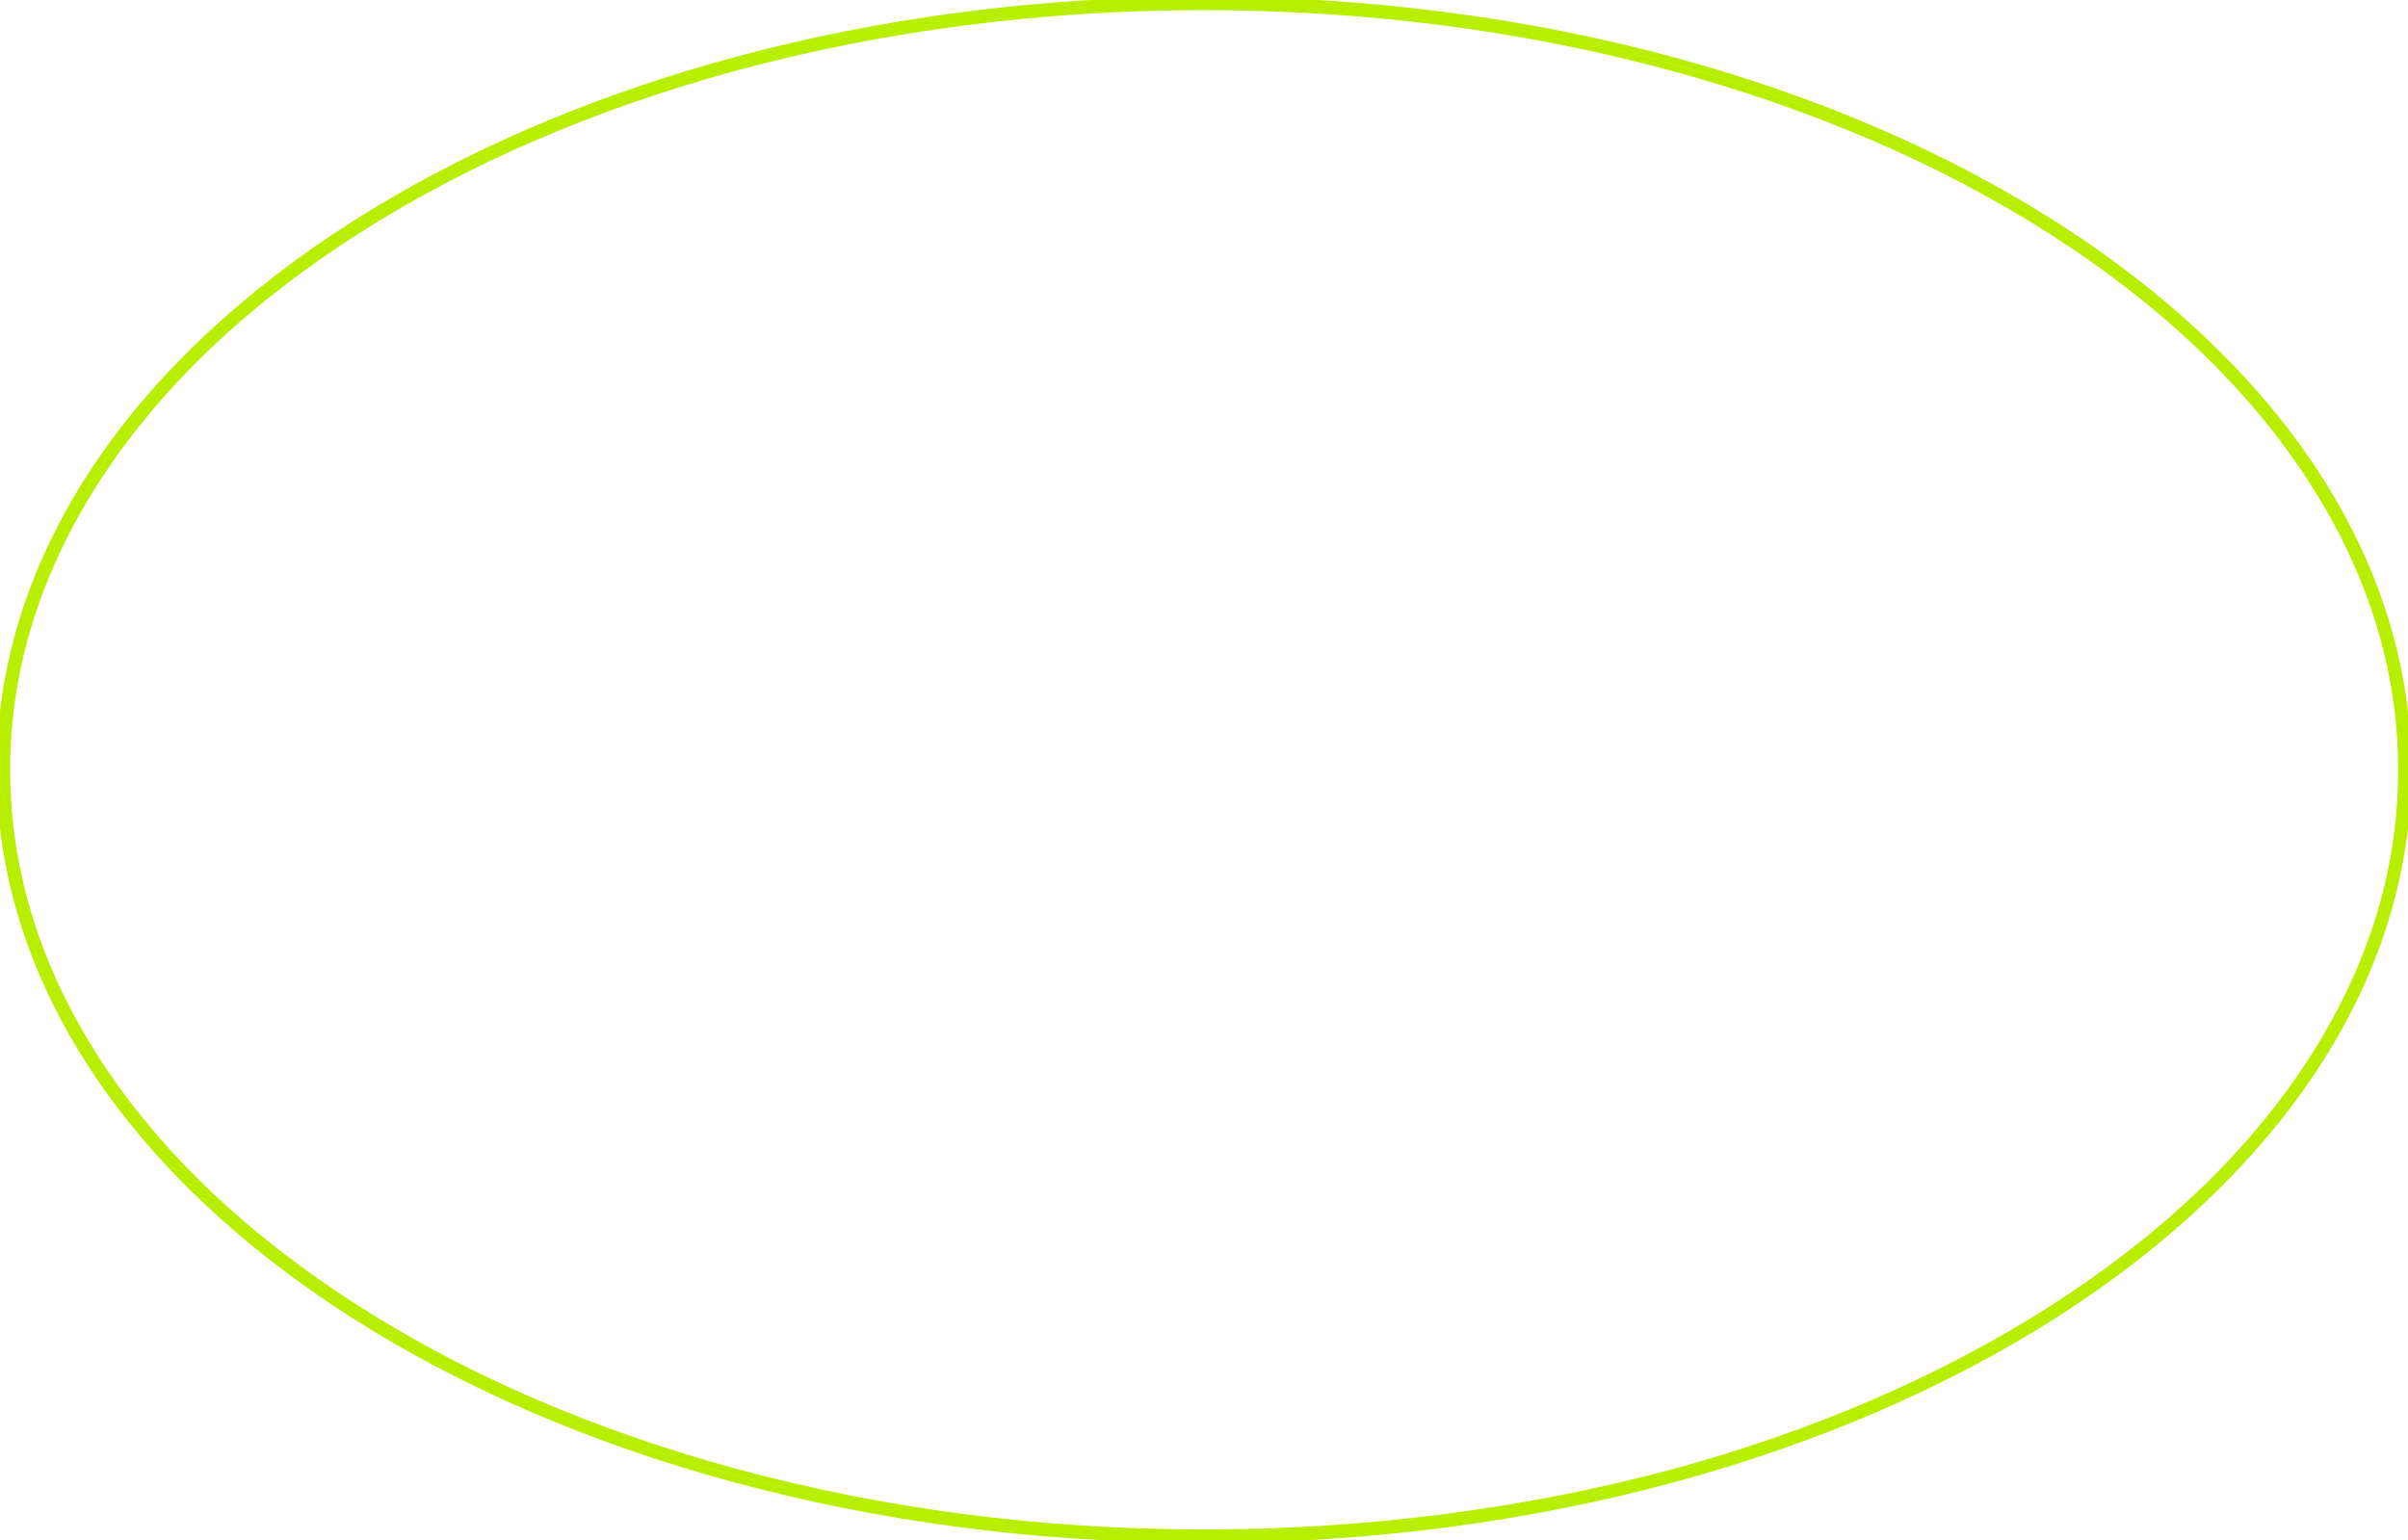
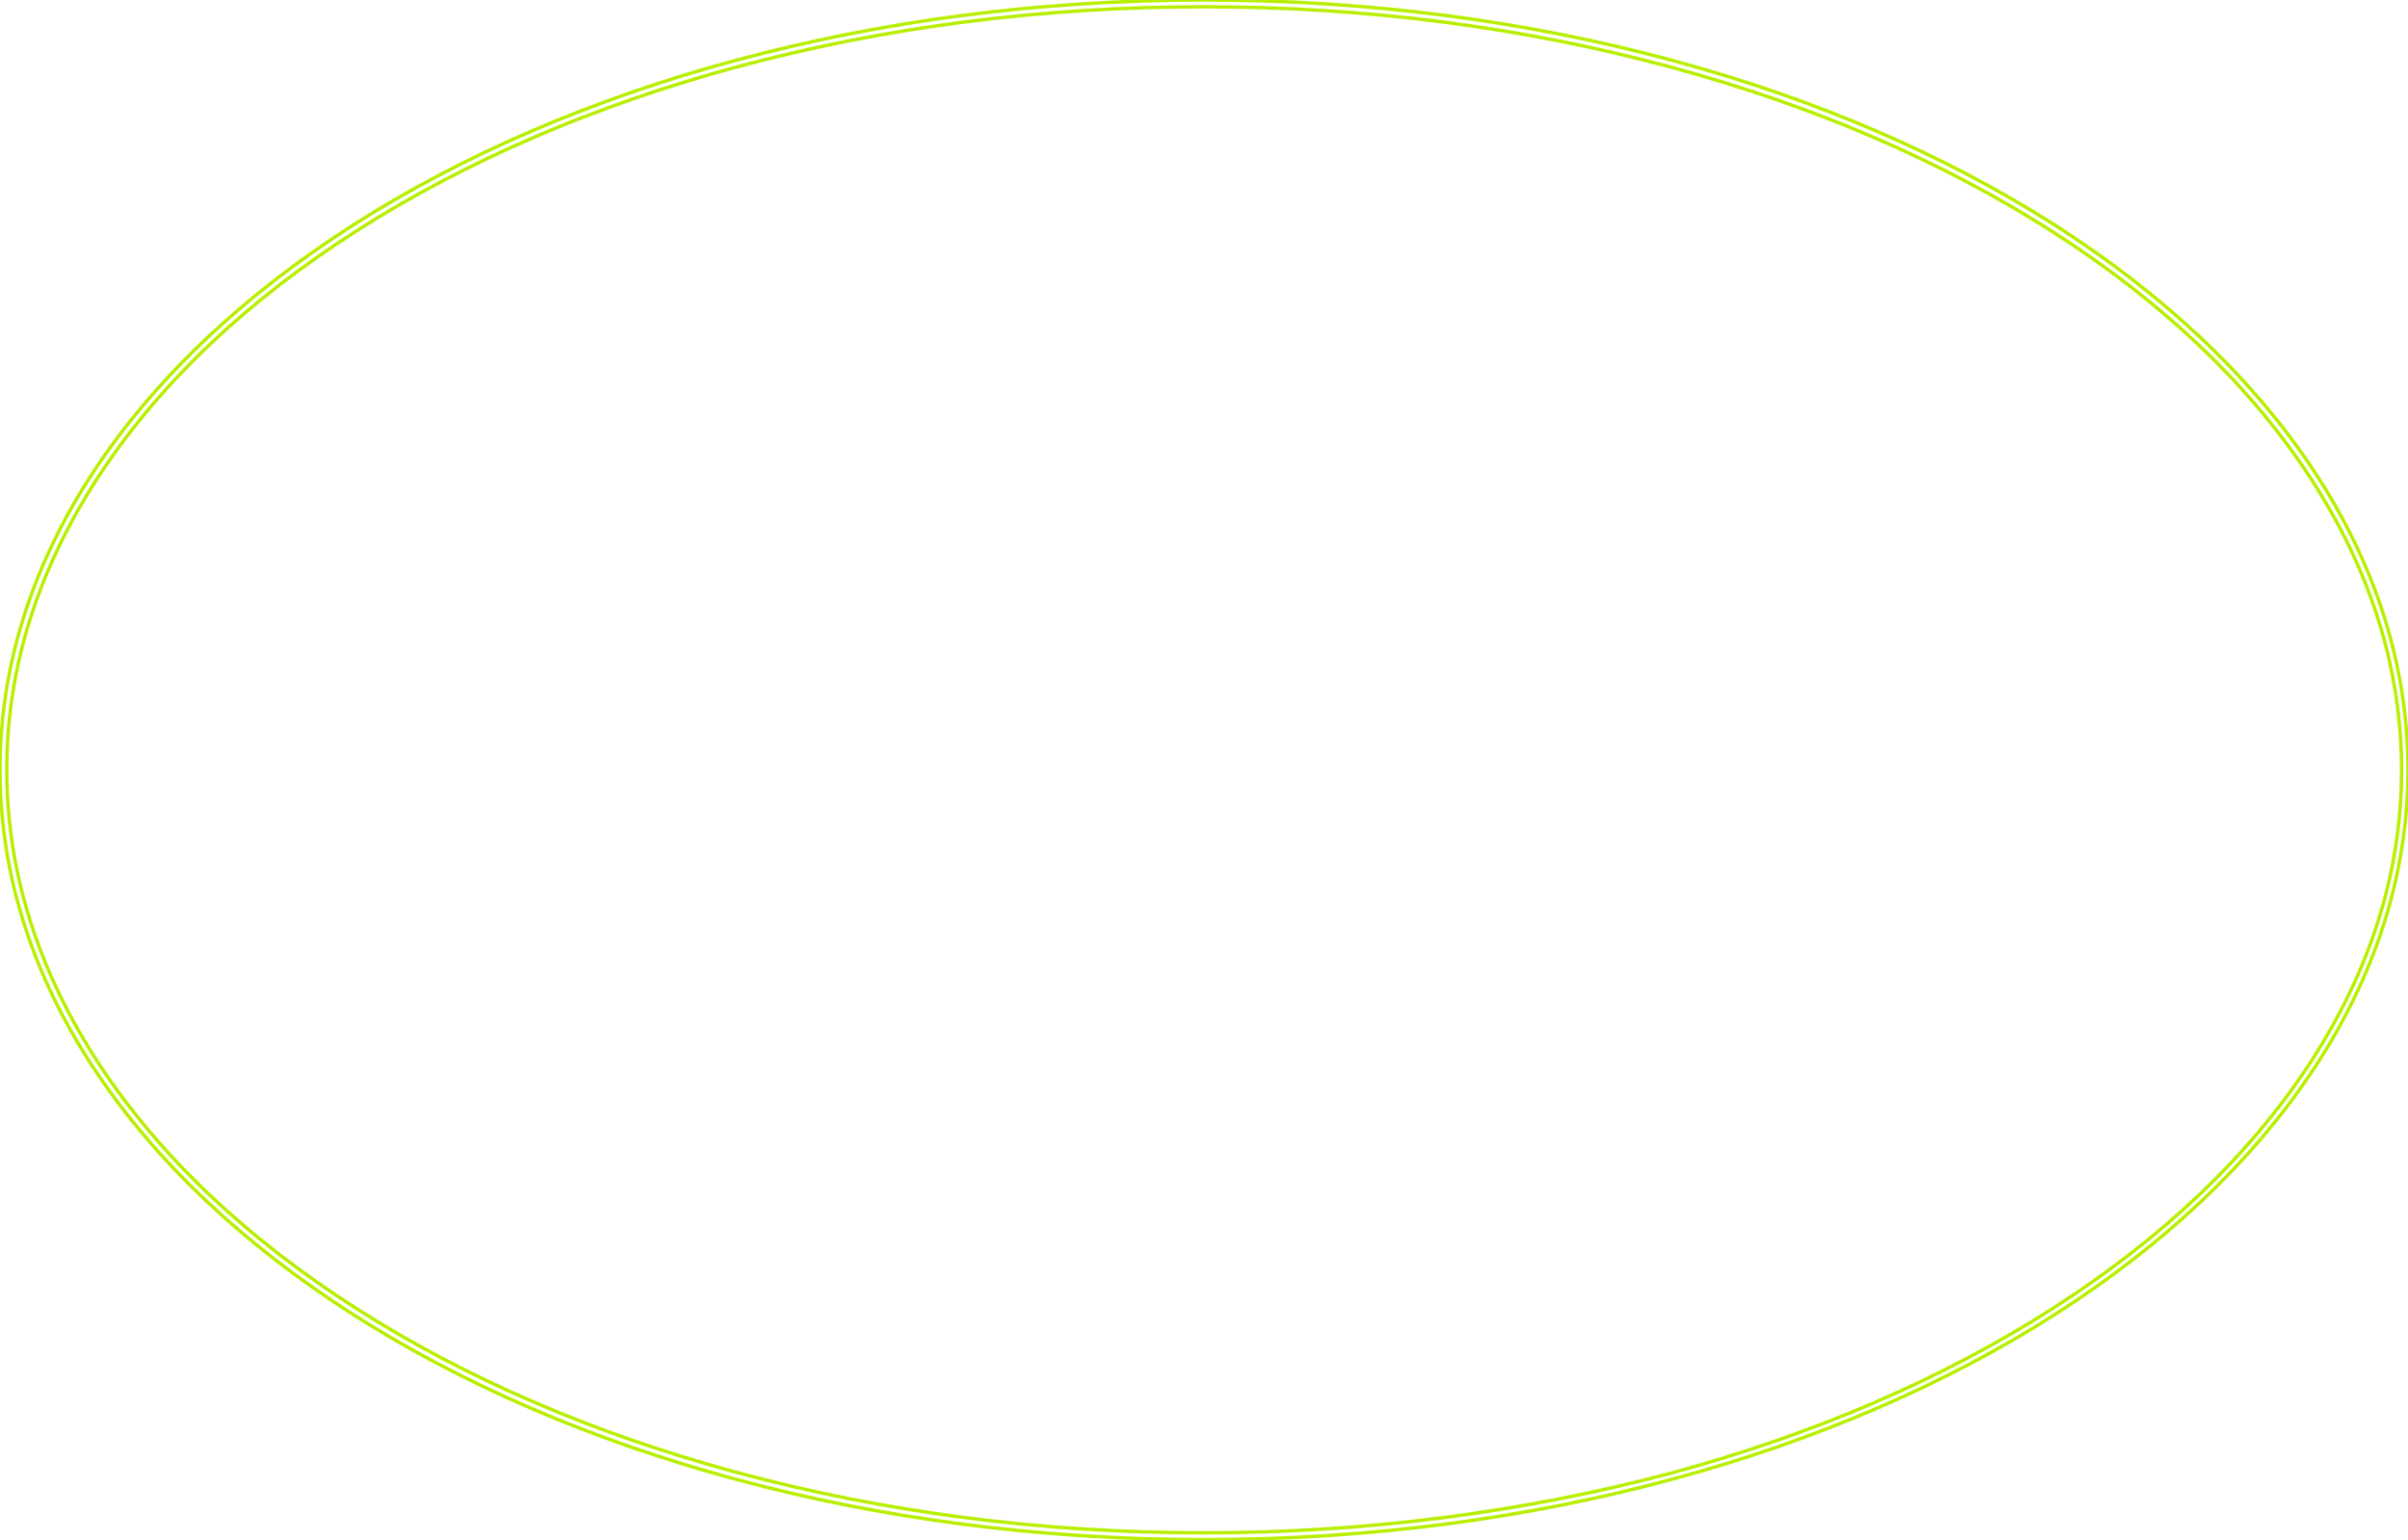
<svg xmlns="http://www.w3.org/2000/svg" viewBox="0 0 710 454" class="ellipse">
-   <path class="st0" id="venere" d="M355,2c47.7,0,94.1,6,137.7,17.8c42.1,11.4,79.9,27.7,112.3,48.4c32.4,20.7,57.8,44.8,75.5,71.6 c18.3,27.7,27.6,57,27.6,87.3s-9.3,59.6-27.6,87.3c-17.7,26.8-43.1,50.9-75.5,71.6c-32.4,20.7-70.2,37-112.3,48.4 C449.1,446,402.7,452,355,452c-47.7,0-94.1-6-137.7-17.8c-42.1-11.4-79.9-27.7-112.3-48.4c-32.4-20.7-57.8-44.8-75.5-71.6 C11.3,286.6,2,257.2,2,227s9.3-59.6,27.6-87.3c17.7-26.8,43.1-50.9,75.5-71.6c32.4-20.7,70.2-37,112.3-48.4C260.9,8,307.3,2,355,2 M355,0C158.9,0,0,101.6,0,227c0,125.4,158.9,227,355,227s355-101.6,355-227C710,101.6,551.1,0,355,0L355,0z" style="fill:none;fill-opacity:1;stroke:#b8ef00;stroke-width:2;stroke-linecap:butt;stroke-linejoin:miter;stroke-miterlimit:2;stroke-opacity:1" />
+   <path class="st0" id="venere" d="M355,2c47.7,0,94.1,6,137.7,17.8c42.1,11.4,79.9,27.7,112.3,48.4c32.4,20.7,57.8,44.8,75.5,71.6 c18.3,27.7,27.6,57,27.6,87.3s-9.3,59.6-27.6,87.3c-17.7,26.8-43.1,50.9-75.5,71.6c-32.4,20.7-70.2,37-112.3,48.4 C449.1,446,402.7,452,355,452c-47.7,0-94.1-6-137.7-17.8c-42.1-11.4-79.9-27.7-112.3-48.4c-32.4-20.7-57.8-44.8-75.5-71.6 C11.3,286.6,2,257.2,2,227s9.3-59.6,27.6-87.3c17.7-26.8,43.1-50.9,75.5-71.6c32.4-20.7,70.2-37,112.3-48.4C260.9,8,307.3,2,355,2 M355,0C158.9,0,0,101.6,0,227c0,125.4,158.9,227,355,227s355-101.6,355-227C710,101.6,551.1,0,355,0L355,0z" style="fill:none;fill-opacity:1;stroke:#b8ef00;stroke-width:1;stroke-linecap:butt;stroke-linejoin:miter;stroke-miterlimit:1;stroke-opacity:1" />
</svg>
